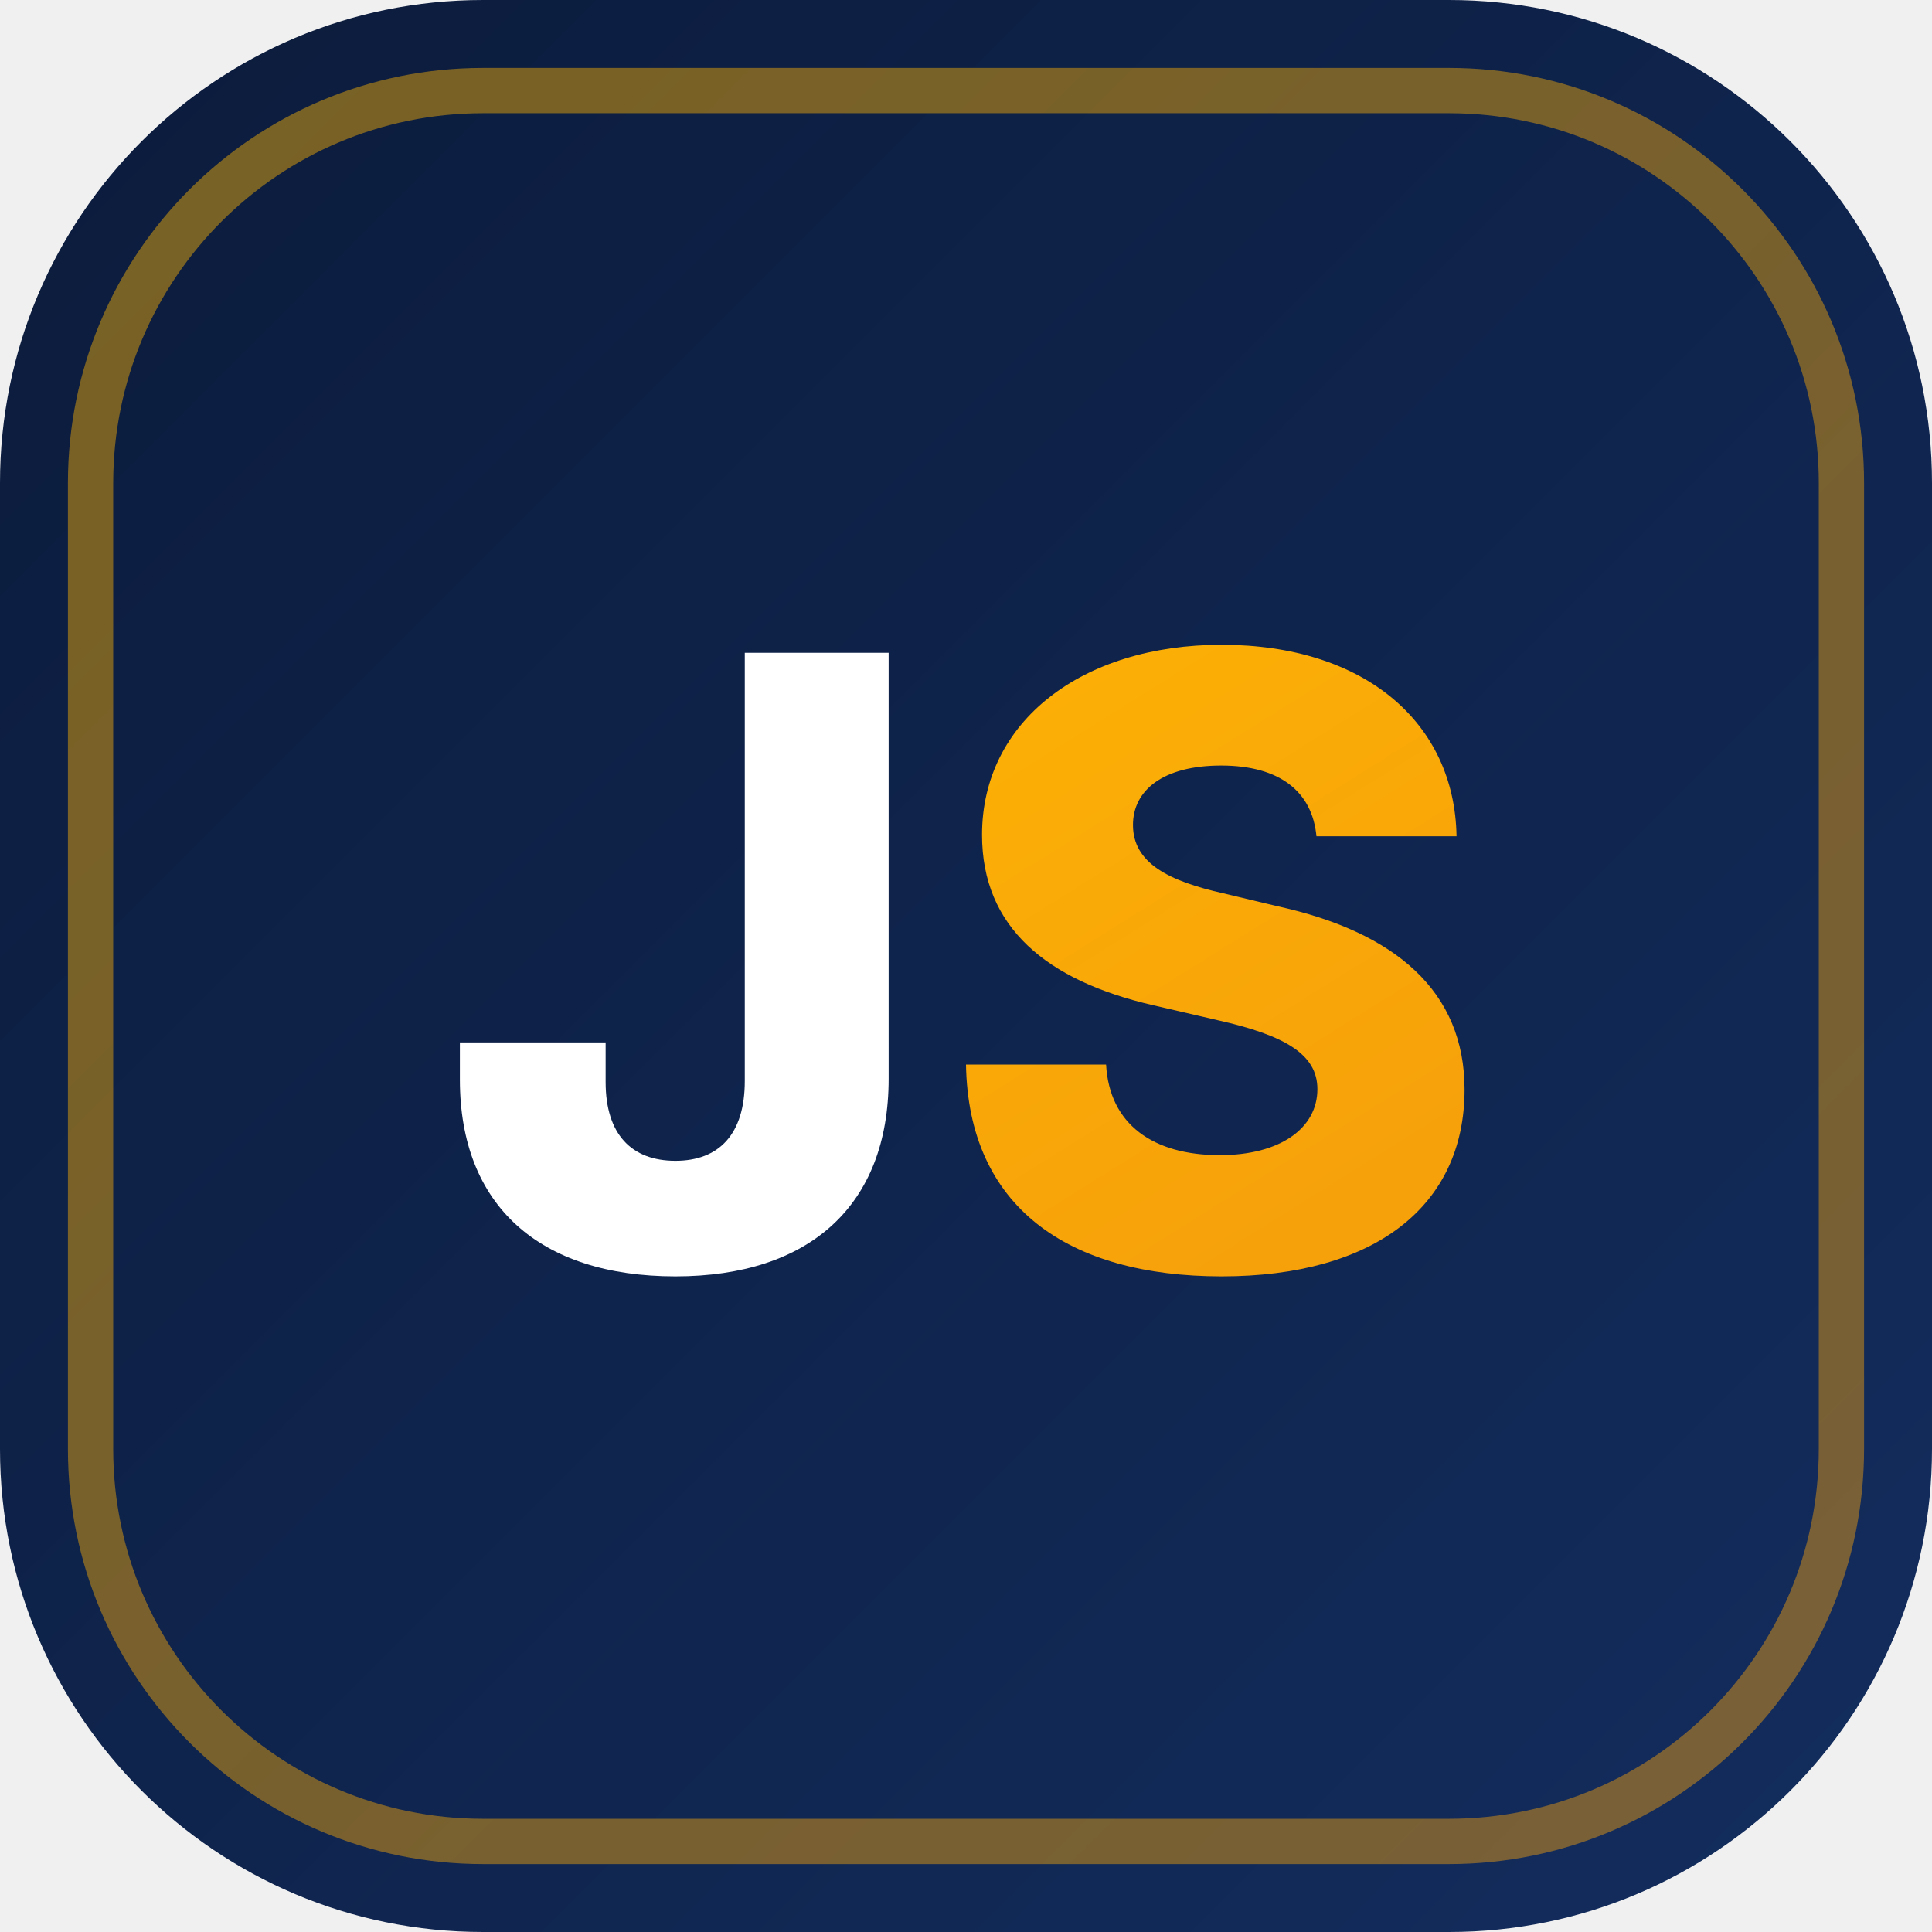
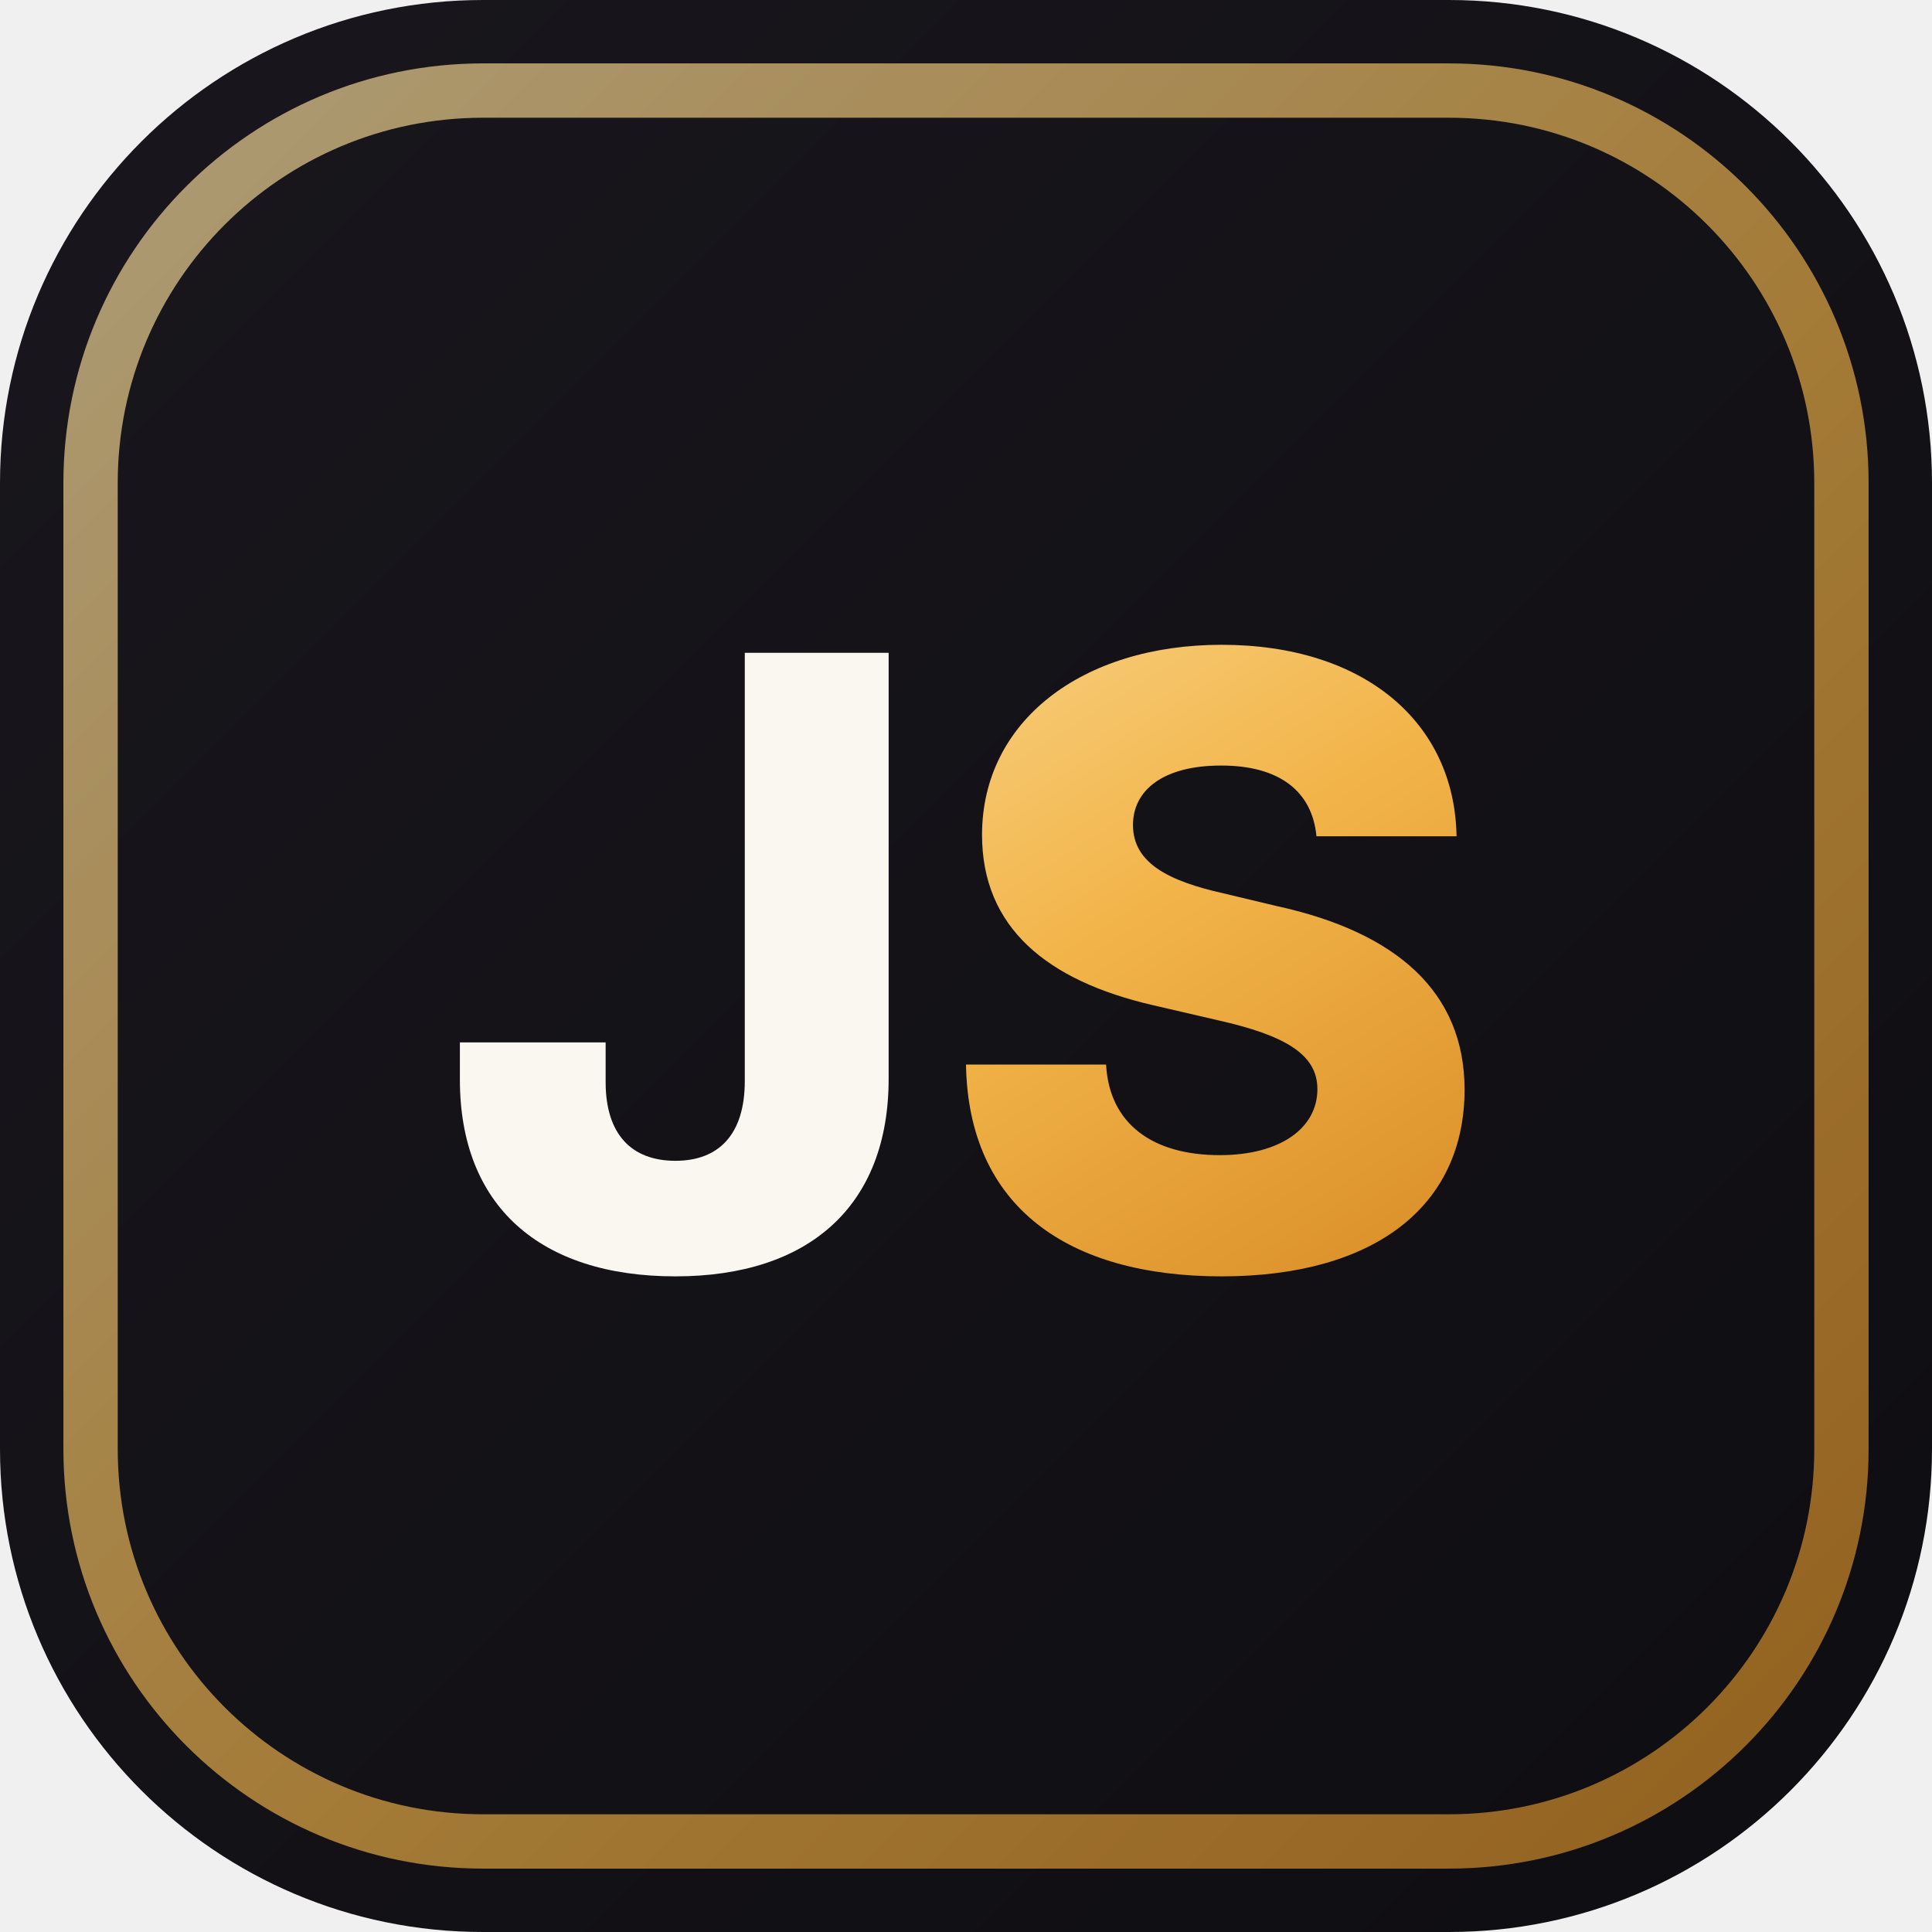
<svg xmlns="http://www.w3.org/2000/svg" viewBox="0 0 64 64" role="img" aria-label="JS Travels Logo">
  <defs>
    <linearGradient id="jsBg" x1="0%" y1="0%" x2="100%" y2="100%">
-       <stop offset="0%" stop-color="#0B1B3B" />
-       <stop offset="100%" stop-color="#132D5E" />
+       <stop offset="0%" stop-color="#19171D" />
+       <stop offset="100%" stop-color="#0E0D11" />
    </linearGradient>
    <linearGradient id="jsGold" x1="0%" y1="0%" x2="100%" y2="100%">
-       <stop offset="0%" stop-color="#FFB703" />
-       <stop offset="100%" stop-color="#F59E0B" />
+       <stop offset="0%" stop-color="#FCE3A6" />
+       <stop offset="55%" stop-color="#F2B449" />
+       <stop offset="100%" stop-color="#D98D26" />
    </linearGradient>
  </defs>
  <rect width="64" height="64" rx="16" fill="url(#jsBg)" />
-   <rect x="3" y="3" width="58" height="58" rx="13" fill="none" stroke="url(#jsGold)" stroke-opacity="0.45" stroke-width="1.5" />
-   <text x="32" y="42" text-anchor="middle" font-family="system-ui, -apple-system, sans-serif" font-weight="800" font-size="28" letter-spacing="-1" fill="#FFFFFF">J<tspan fill="url(#jsGold)">S</tspan>
+   <rect x="3" y="3" width="58" height="58" rx="13" fill="none" stroke="url(#jsGold)" stroke-opacity="0.65" stroke-width="1.8" />
+   <text x="32" y="42" text-anchor="middle" font-family="system-ui, -apple-system, sans-serif" font-weight="800" font-size="28" letter-spacing="-1" fill="#FAF6F0">J<tspan fill="url(#jsGold)">S</tspan>
  </text>
</svg>
